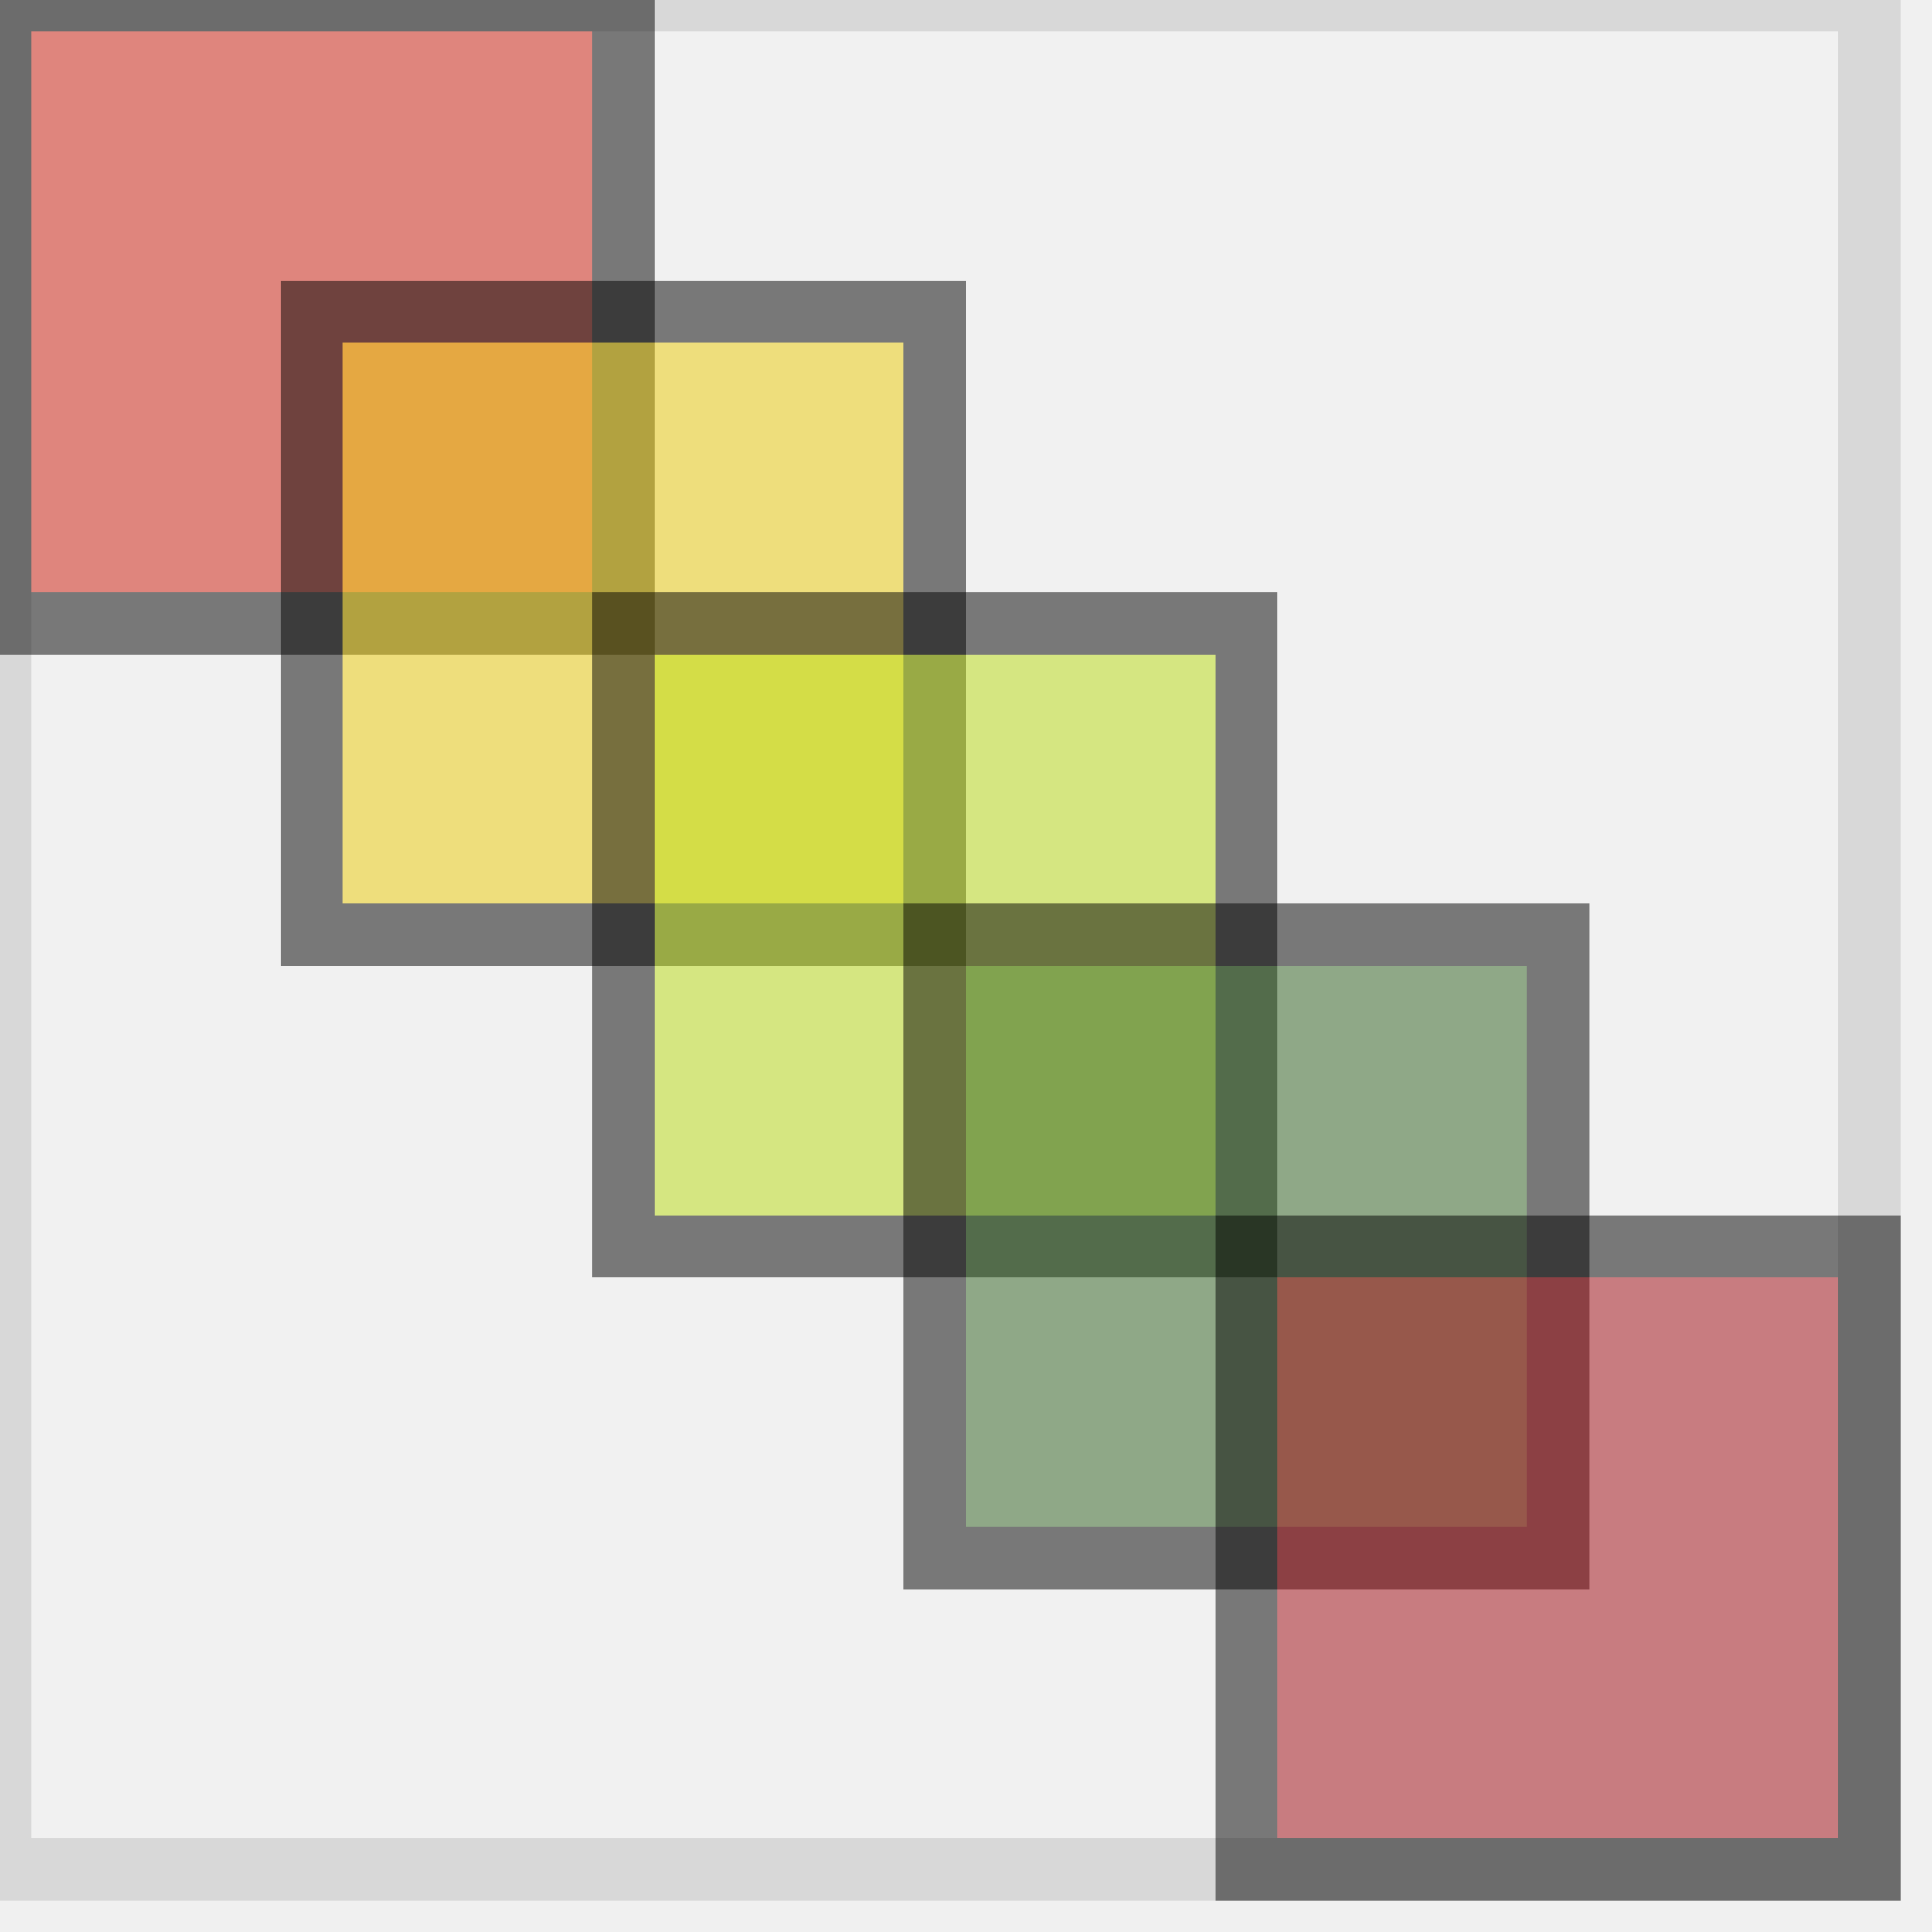
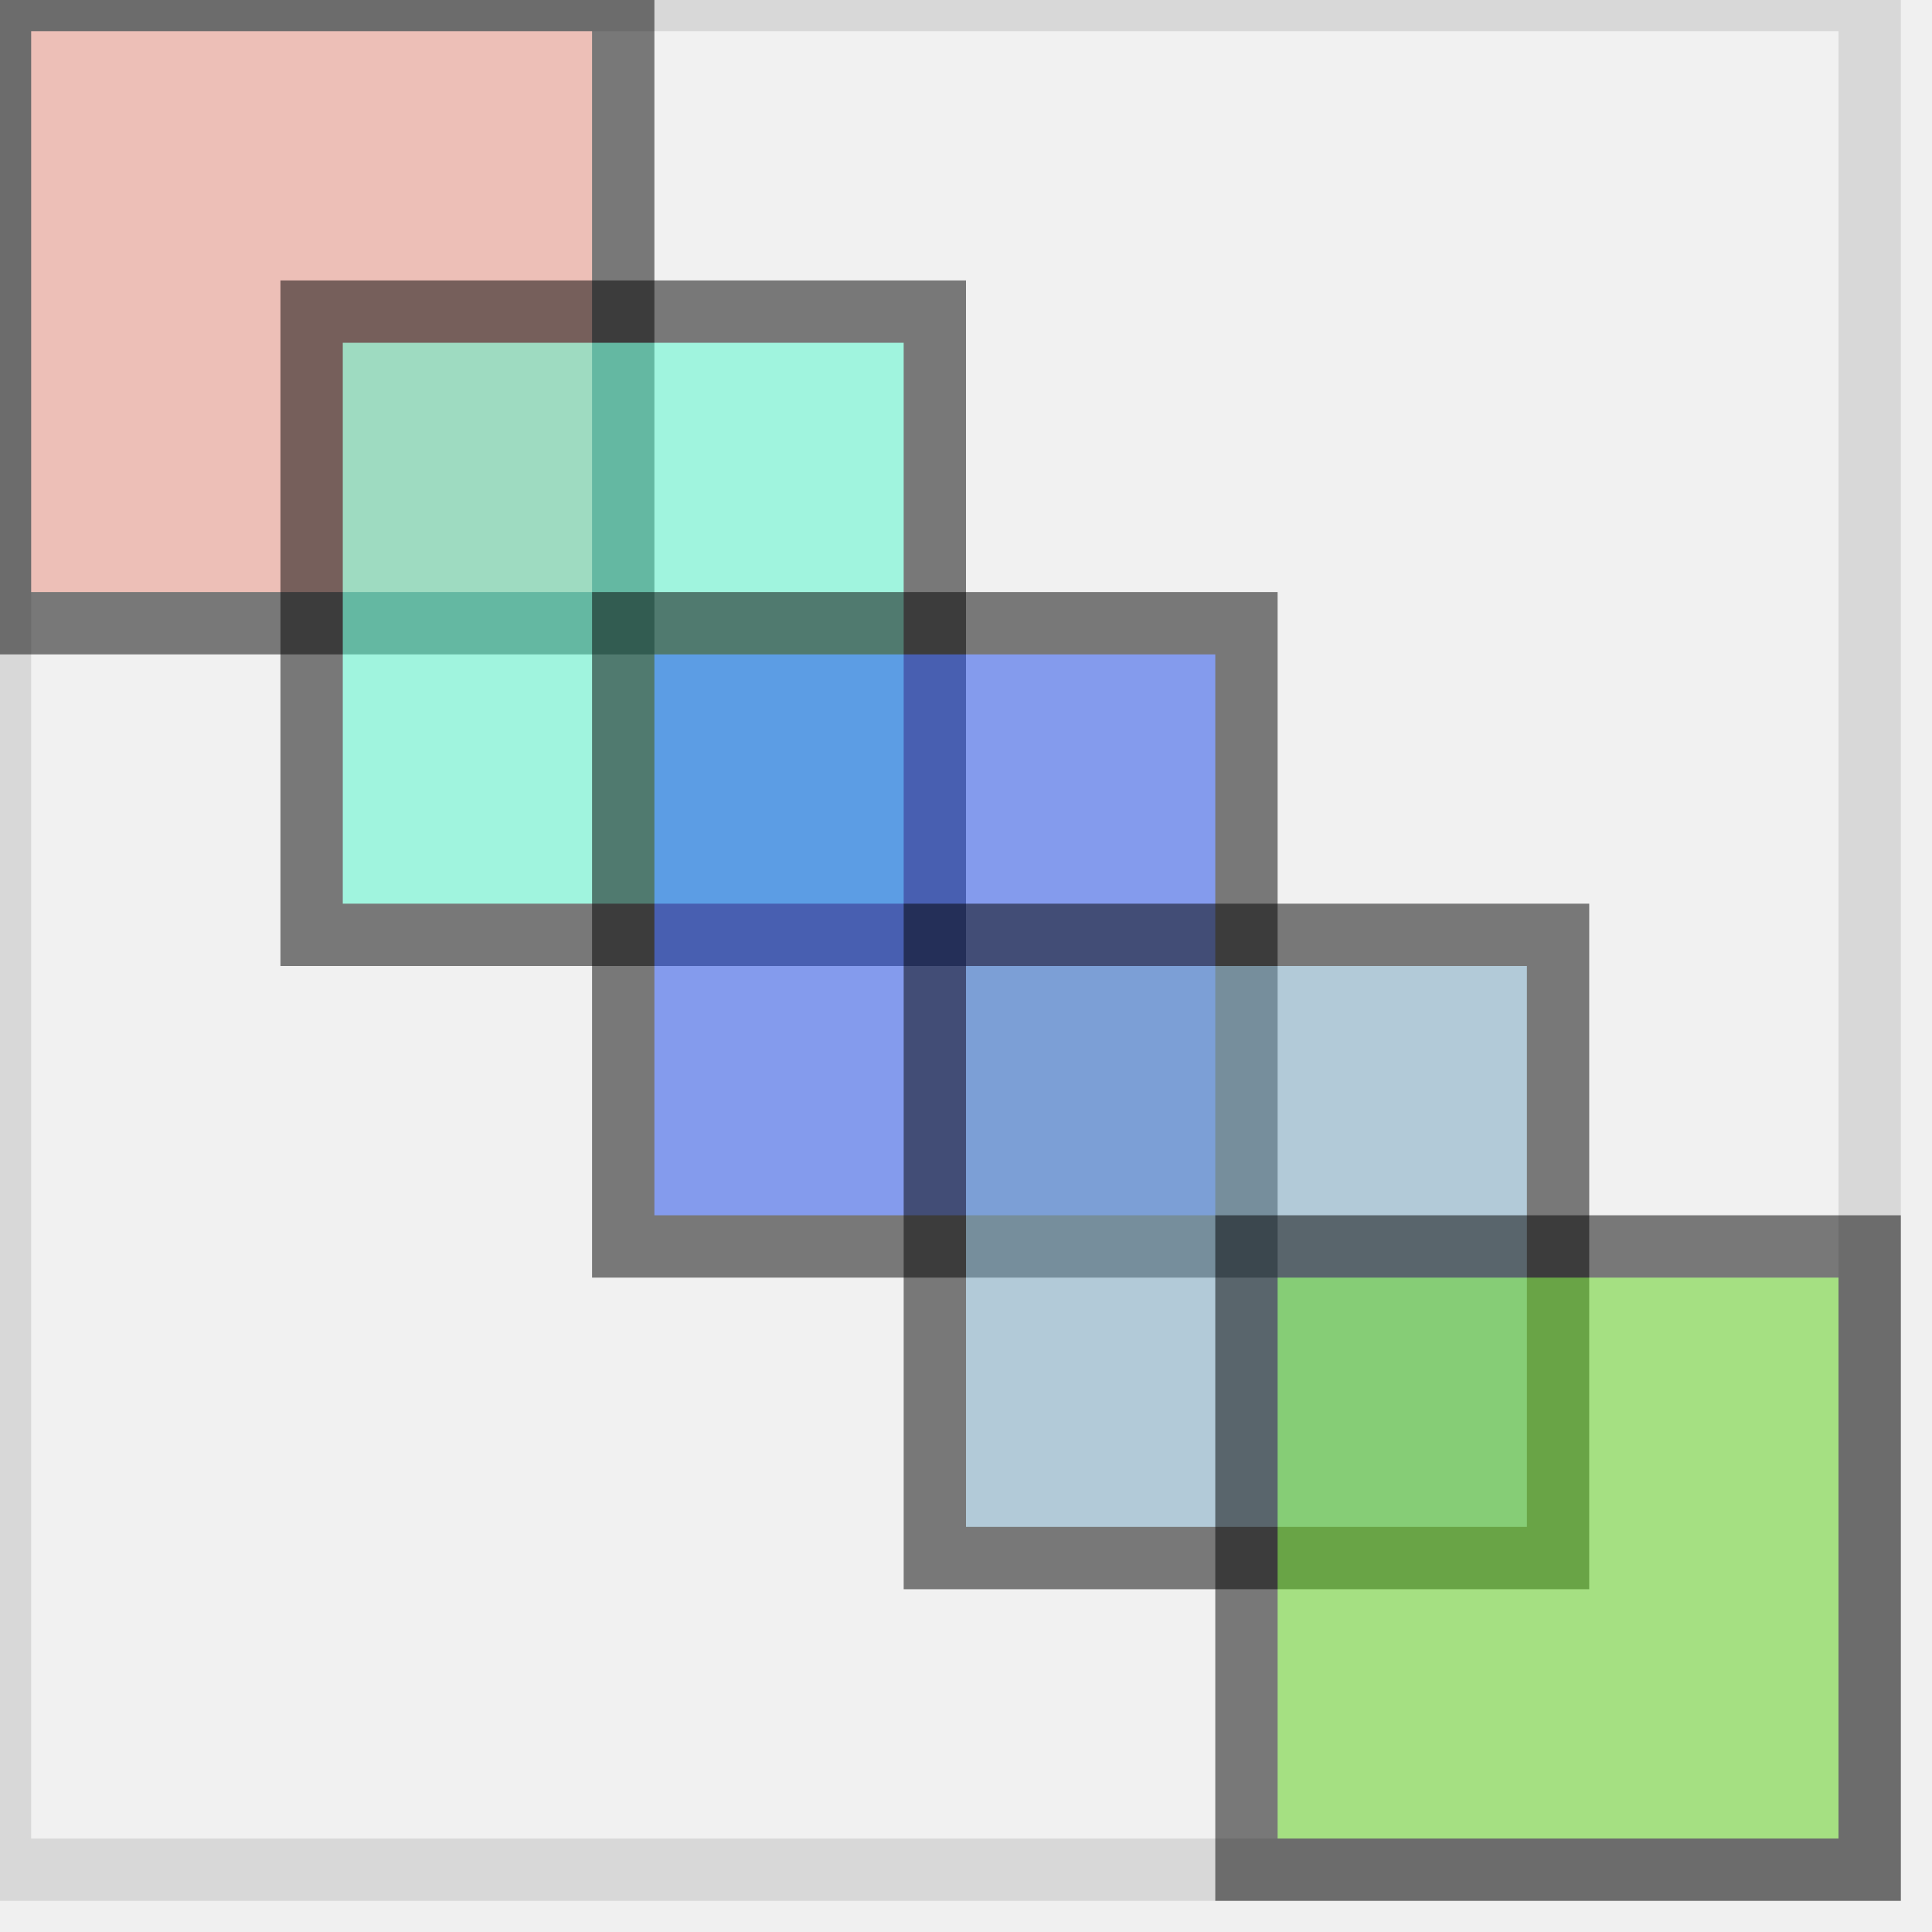
<svg xmlns="http://www.w3.org/2000/svg" version="1.1">
  <path fill-rule="evenodd" fill="#FFFFFF" stroke="#000000" stroke-width="2.0" opacity="0.1" d="M 0.0,0.0 L 60.0,0.0 L 60.0,60.0 L 0.0,60.0 L 0.0,0.0 z" />
-   <path fill-rule="evenodd" fill="#CD1A09" stroke="#000000" stroke-width="2.0" opacity="0.5" d="M 0.0,0.0 L 20.0,0.0 L 20.0,20.0 L 0.0,20.0 L 0.0,0.0 z" />
-   <path fill-rule="evenodd" fill="#ECCB07" stroke="#000000" stroke-width="2.0" opacity="0.5" d="M 10.0,10.0 L 30.0,10.0 L 30.0,30.0 L 10.0,30.0 L 10.0,10.0 z" />
-   <path fill-rule="evenodd" fill="#B9DC11" stroke="#000000" stroke-width="2.0" opacity="0.5" d="M 20.0,20.0 L 40.0,20.0 L 40.0,40.0 L 20.0,40.0 L 20.0,20.0 z" />
-   <path fill-rule="evenodd" fill="#2D5F1E" stroke="#000000" stroke-width="2.0" opacity="0.5" d="M 30.0,30.0 L 50.0,30.0 L 50.0,50.0 L 30.0,50.0 L 30.0,30.0 z" />
-   <path fill-rule="evenodd" fill="#9F0810" stroke="#000000" stroke-width="2.0" opacity="0.5" d="M 40.0,40.0 L 60.0,40.0 L 60.0,60.0 L 40.0,60.0 L 40.0,40.0 z" />
+   <path fill-rule="evenodd" fill="#EA8D7E" stroke="#000000" stroke-width="2.0" opacity="0.5" d="M 0.0,0.0 L 20.0,0.0 L 20.0,20.0 L 0.0,20.0 L 0.0,0.0 z" />
+   <path fill-rule="evenodd" fill="#50F7CB" stroke="#000000" stroke-width="2.0" opacity="0.5" d="M 10.0,10.0 L 30.0,10.0 L 30.0,30.0 L 10.0,30.0 L 10.0,10.0 z" />
+   <path fill-rule="evenodd" fill="#1745EA" stroke="#000000" stroke-width="2.0" opacity="0.5" d="M 20.0,20.0 L 40.0,20.0 L 40.0,40.0 L 20.0,40.0 L 20.0,20.0 z" />
+   <path fill-rule="evenodd" fill="#73A4C0" stroke="#000000" stroke-width="2.0" opacity="0.5" d="M 30.0,30.0 L 50.0,30.0 L 50.0,50.0 L 30.0,50.0 L 30.0,30.0 z" />
+   <path fill-rule="evenodd" fill="#5AD014" stroke="#000000" stroke-width="2.0" opacity="0.5" d="M 40.0,40.0 L 60.0,40.0 L 60.0,60.0 L 40.0,60.0 L 40.0,40.0 z" />
</svg>
